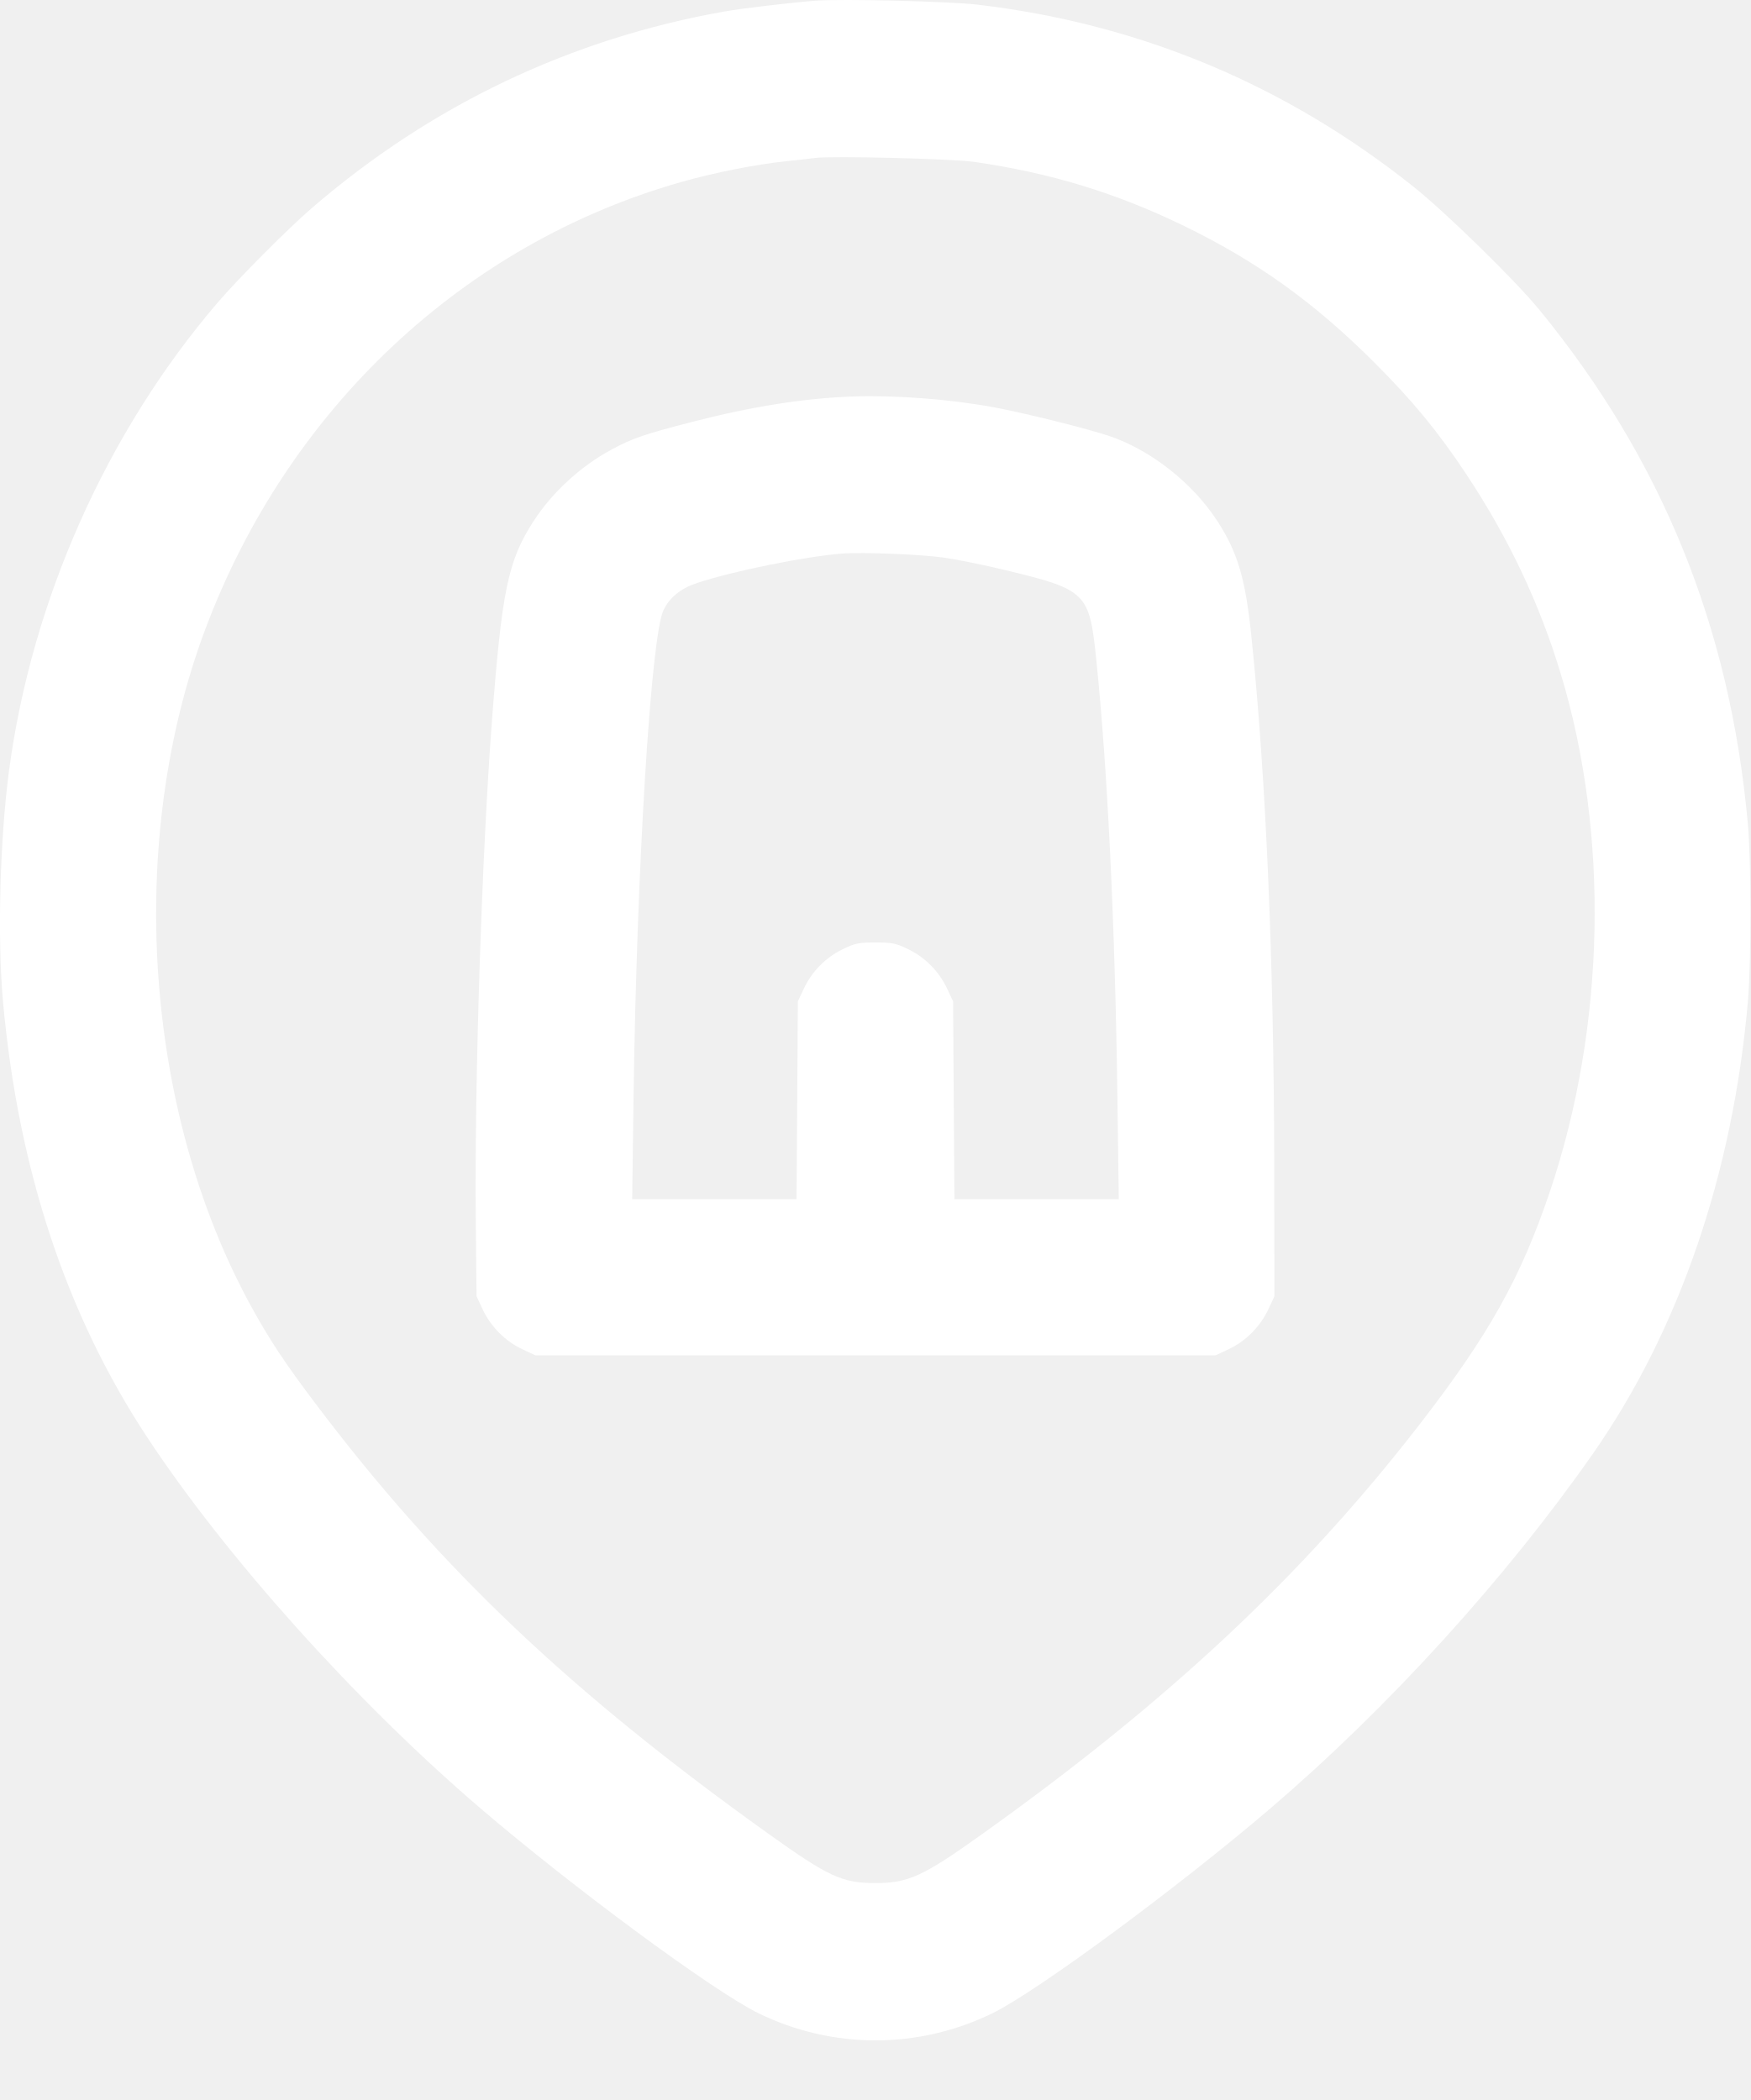
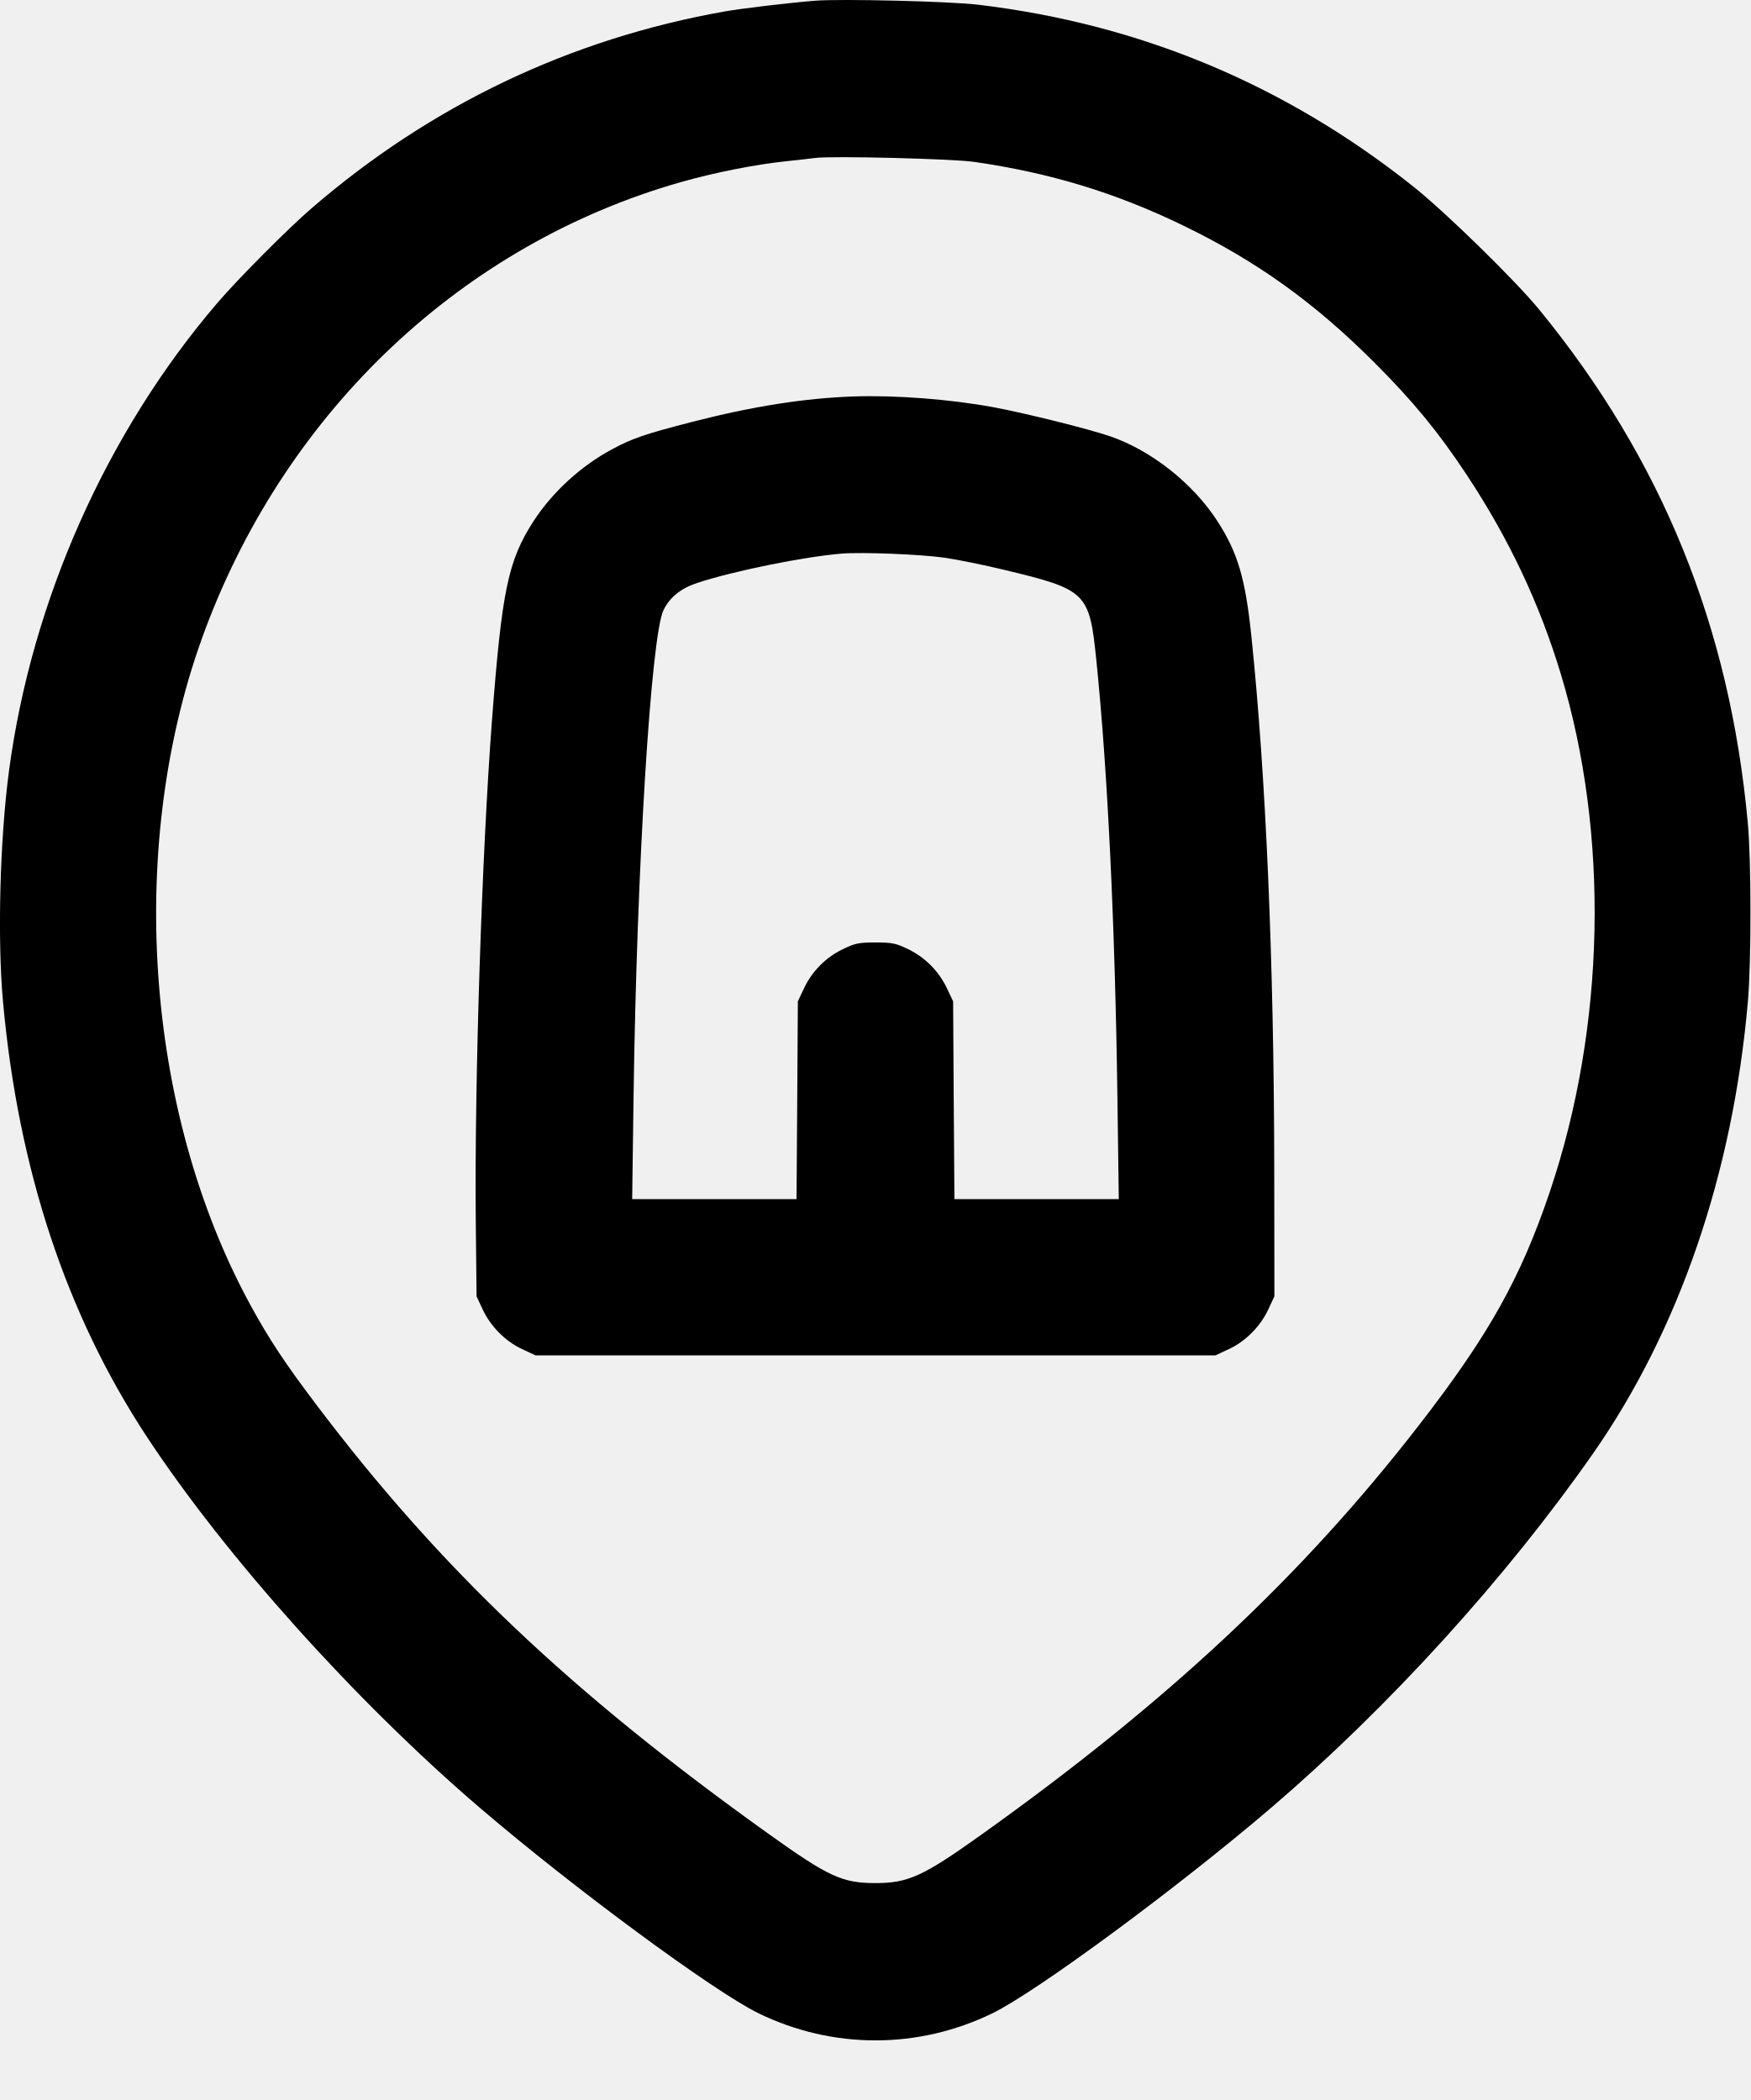
<svg xmlns="http://www.w3.org/2000/svg" width="20" height="24" viewBox="0 0 20 24" fill="none">
-   <path fill-rule="evenodd" clip-rule="evenodd" d="M9.316 0.008C9.026 0.031 8.477 0.096 8.28 0.131C6.517 0.443 4.926 1.201 3.559 2.381C3.288 2.615 2.719 3.187 2.482 3.464C1.218 4.942 0.362 6.865 0.103 8.809C-0.002 9.598 -0.031 10.735 0.035 11.456C0.21 13.368 0.757 15.02 1.677 16.419C2.58 17.791 4.064 19.445 5.482 20.66C6.551 21.576 8.158 22.761 8.667 23.009C9.514 23.422 10.491 23.422 11.339 23.009C11.845 22.762 13.453 21.576 14.524 20.66C15.868 19.509 17.205 18.038 18.2 16.614C19.186 15.202 19.8 13.408 19.971 11.444C20.01 10.99 20.01 9.839 19.97 9.408C19.765 7.163 18.989 5.252 17.587 3.539C17.312 3.203 16.516 2.425 16.148 2.132C14.686 0.968 13.028 0.275 11.177 0.054C10.855 0.015 9.611 -0.015 9.316 0.008ZM9.316 1.805C9.275 1.811 9.123 1.828 8.979 1.843C8.627 1.88 8.16 1.973 7.78 2.081C5.298 2.787 3.292 4.672 2.348 7.185C1.436 9.61 1.644 12.694 2.869 14.929C3.08 15.314 3.256 15.579 3.613 16.052C5.026 17.923 6.516 19.338 8.775 20.954C9.467 21.449 9.622 21.521 10.003 21.521C10.375 21.521 10.546 21.443 11.194 20.981C13.334 19.456 14.869 18.021 16.208 16.294C17.007 15.264 17.374 14.61 17.709 13.617C18.344 11.732 18.39 9.537 17.832 7.698C17.588 6.892 17.238 6.152 16.757 5.425C16.436 4.939 16.148 4.589 15.71 4.15C15.017 3.456 14.36 2.985 13.512 2.574C12.743 2.202 11.998 1.975 11.13 1.85C10.879 1.814 9.506 1.78 9.316 1.805ZM9.753 4.531C9.195 4.55 8.596 4.644 7.899 4.824C7.364 4.962 7.221 5.011 6.987 5.138C6.635 5.328 6.31 5.626 6.097 5.955C5.805 6.407 5.735 6.741 5.621 8.234C5.505 9.771 5.421 12.353 5.436 13.941L5.445 14.815L5.515 14.965C5.606 15.16 5.776 15.331 5.967 15.419L6.119 15.49H10.003H13.887L14.039 15.419C14.23 15.331 14.4 15.16 14.491 14.965L14.561 14.815L14.559 13.317C14.555 10.983 14.464 8.865 14.298 7.273C14.229 6.61 14.143 6.317 13.909 5.955C13.631 5.525 13.156 5.149 12.686 4.987C12.444 4.903 11.701 4.718 11.346 4.653C10.849 4.562 10.234 4.515 9.753 4.531ZM9.616 6.327C9.192 6.361 8.373 6.527 7.967 6.662C7.78 6.723 7.651 6.827 7.581 6.973C7.438 7.267 7.275 9.921 7.239 12.524L7.223 13.704H8.162H9.101L9.109 12.574L9.116 11.444L9.183 11.302C9.275 11.104 9.429 10.947 9.623 10.851C9.769 10.78 9.809 10.771 10.003 10.771C10.197 10.771 10.237 10.78 10.383 10.851C10.577 10.947 10.73 11.104 10.823 11.302L10.89 11.444L10.897 12.574L10.905 13.704H11.844H12.783L12.767 12.524C12.74 10.558 12.655 8.799 12.526 7.541C12.447 6.769 12.416 6.739 11.476 6.513C11.25 6.458 10.943 6.396 10.794 6.374C10.524 6.335 9.852 6.308 9.616 6.327Z" fill="white" />
+   <path fill-rule="evenodd" clip-rule="evenodd" d="M9.316 0.008C9.026 0.031 8.477 0.096 8.28 0.131C6.517 0.443 4.926 1.201 3.559 2.381C3.288 2.615 2.719 3.187 2.482 3.464C1.218 4.942 0.362 6.865 0.103 8.809C-0.002 9.598 -0.031 10.735 0.035 11.456C0.21 13.368 0.757 15.02 1.677 16.419C2.58 17.791 4.064 19.445 5.482 20.66C6.551 21.576 8.158 22.761 8.667 23.009C9.514 23.422 10.491 23.422 11.339 23.009C11.845 22.762 13.453 21.576 14.524 20.66C15.868 19.509 17.205 18.038 18.2 16.614C19.186 15.202 19.8 13.408 19.971 11.444C20.01 10.99 20.01 9.839 19.97 9.408C19.765 7.163 18.989 5.252 17.587 3.539C17.312 3.203 16.516 2.425 16.148 2.132C14.686 0.968 13.028 0.275 11.177 0.054C10.855 0.015 9.611 -0.015 9.316 0.008ZM9.316 1.805C9.275 1.811 9.123 1.828 8.979 1.843C8.627 1.88 8.16 1.973 7.78 2.081C5.298 2.787 3.292 4.672 2.348 7.185C1.436 9.61 1.644 12.694 2.869 14.929C3.08 15.314 3.256 15.579 3.613 16.052C5.026 17.923 6.516 19.338 8.775 20.954C9.467 21.449 9.622 21.521 10.003 21.521C10.375 21.521 10.546 21.443 11.194 20.981C13.334 19.456 14.869 18.021 16.208 16.294C17.007 15.264 17.374 14.61 17.709 13.617C18.344 11.732 18.39 9.537 17.832 7.698C17.588 6.892 17.238 6.152 16.757 5.425C16.436 4.939 16.148 4.589 15.71 4.15C15.017 3.456 14.36 2.985 13.512 2.574C12.743 2.202 11.998 1.975 11.13 1.85C10.879 1.814 9.506 1.78 9.316 1.805ZM9.753 4.531C9.195 4.55 8.596 4.644 7.899 4.824C7.364 4.962 7.221 5.011 6.987 5.138C6.635 5.328 6.31 5.626 6.097 5.955C5.805 6.407 5.735 6.741 5.621 8.234C5.505 9.771 5.421 12.353 5.436 13.941L5.445 14.815L5.515 14.965C5.606 15.16 5.776 15.331 5.967 15.419L6.119 15.49H10.003H13.887L14.039 15.419C14.23 15.331 14.4 15.16 14.491 14.965L14.561 14.815L14.559 13.317C14.555 10.983 14.464 8.865 14.298 7.273C14.229 6.61 14.143 6.317 13.909 5.955C13.631 5.525 13.156 5.149 12.686 4.987C12.444 4.903 11.701 4.718 11.346 4.653C10.849 4.562 10.234 4.515 9.753 4.531ZM9.616 6.327C9.192 6.361 8.373 6.527 7.967 6.662C7.78 6.723 7.651 6.827 7.581 6.973C7.438 7.267 7.275 9.921 7.239 12.524L7.223 13.704H8.162H9.101L9.109 12.574L9.116 11.444L9.183 11.302C9.275 11.104 9.429 10.947 9.623 10.851C9.769 10.78 9.809 10.771 10.003 10.771C10.197 10.771 10.237 10.78 10.383 10.851C10.577 10.947 10.73 11.104 10.823 11.302L10.89 11.444L10.897 12.574L10.905 13.704H11.844H12.783L12.767 12.524C12.74 10.558 12.655 8.799 12.526 7.541C12.447 6.769 12.416 6.739 11.476 6.513C11.25 6.458 10.943 6.396 10.794 6.374C10.524 6.335 9.852 6.308 9.616 6.327Z" fill="currentColor" />
</svg>
